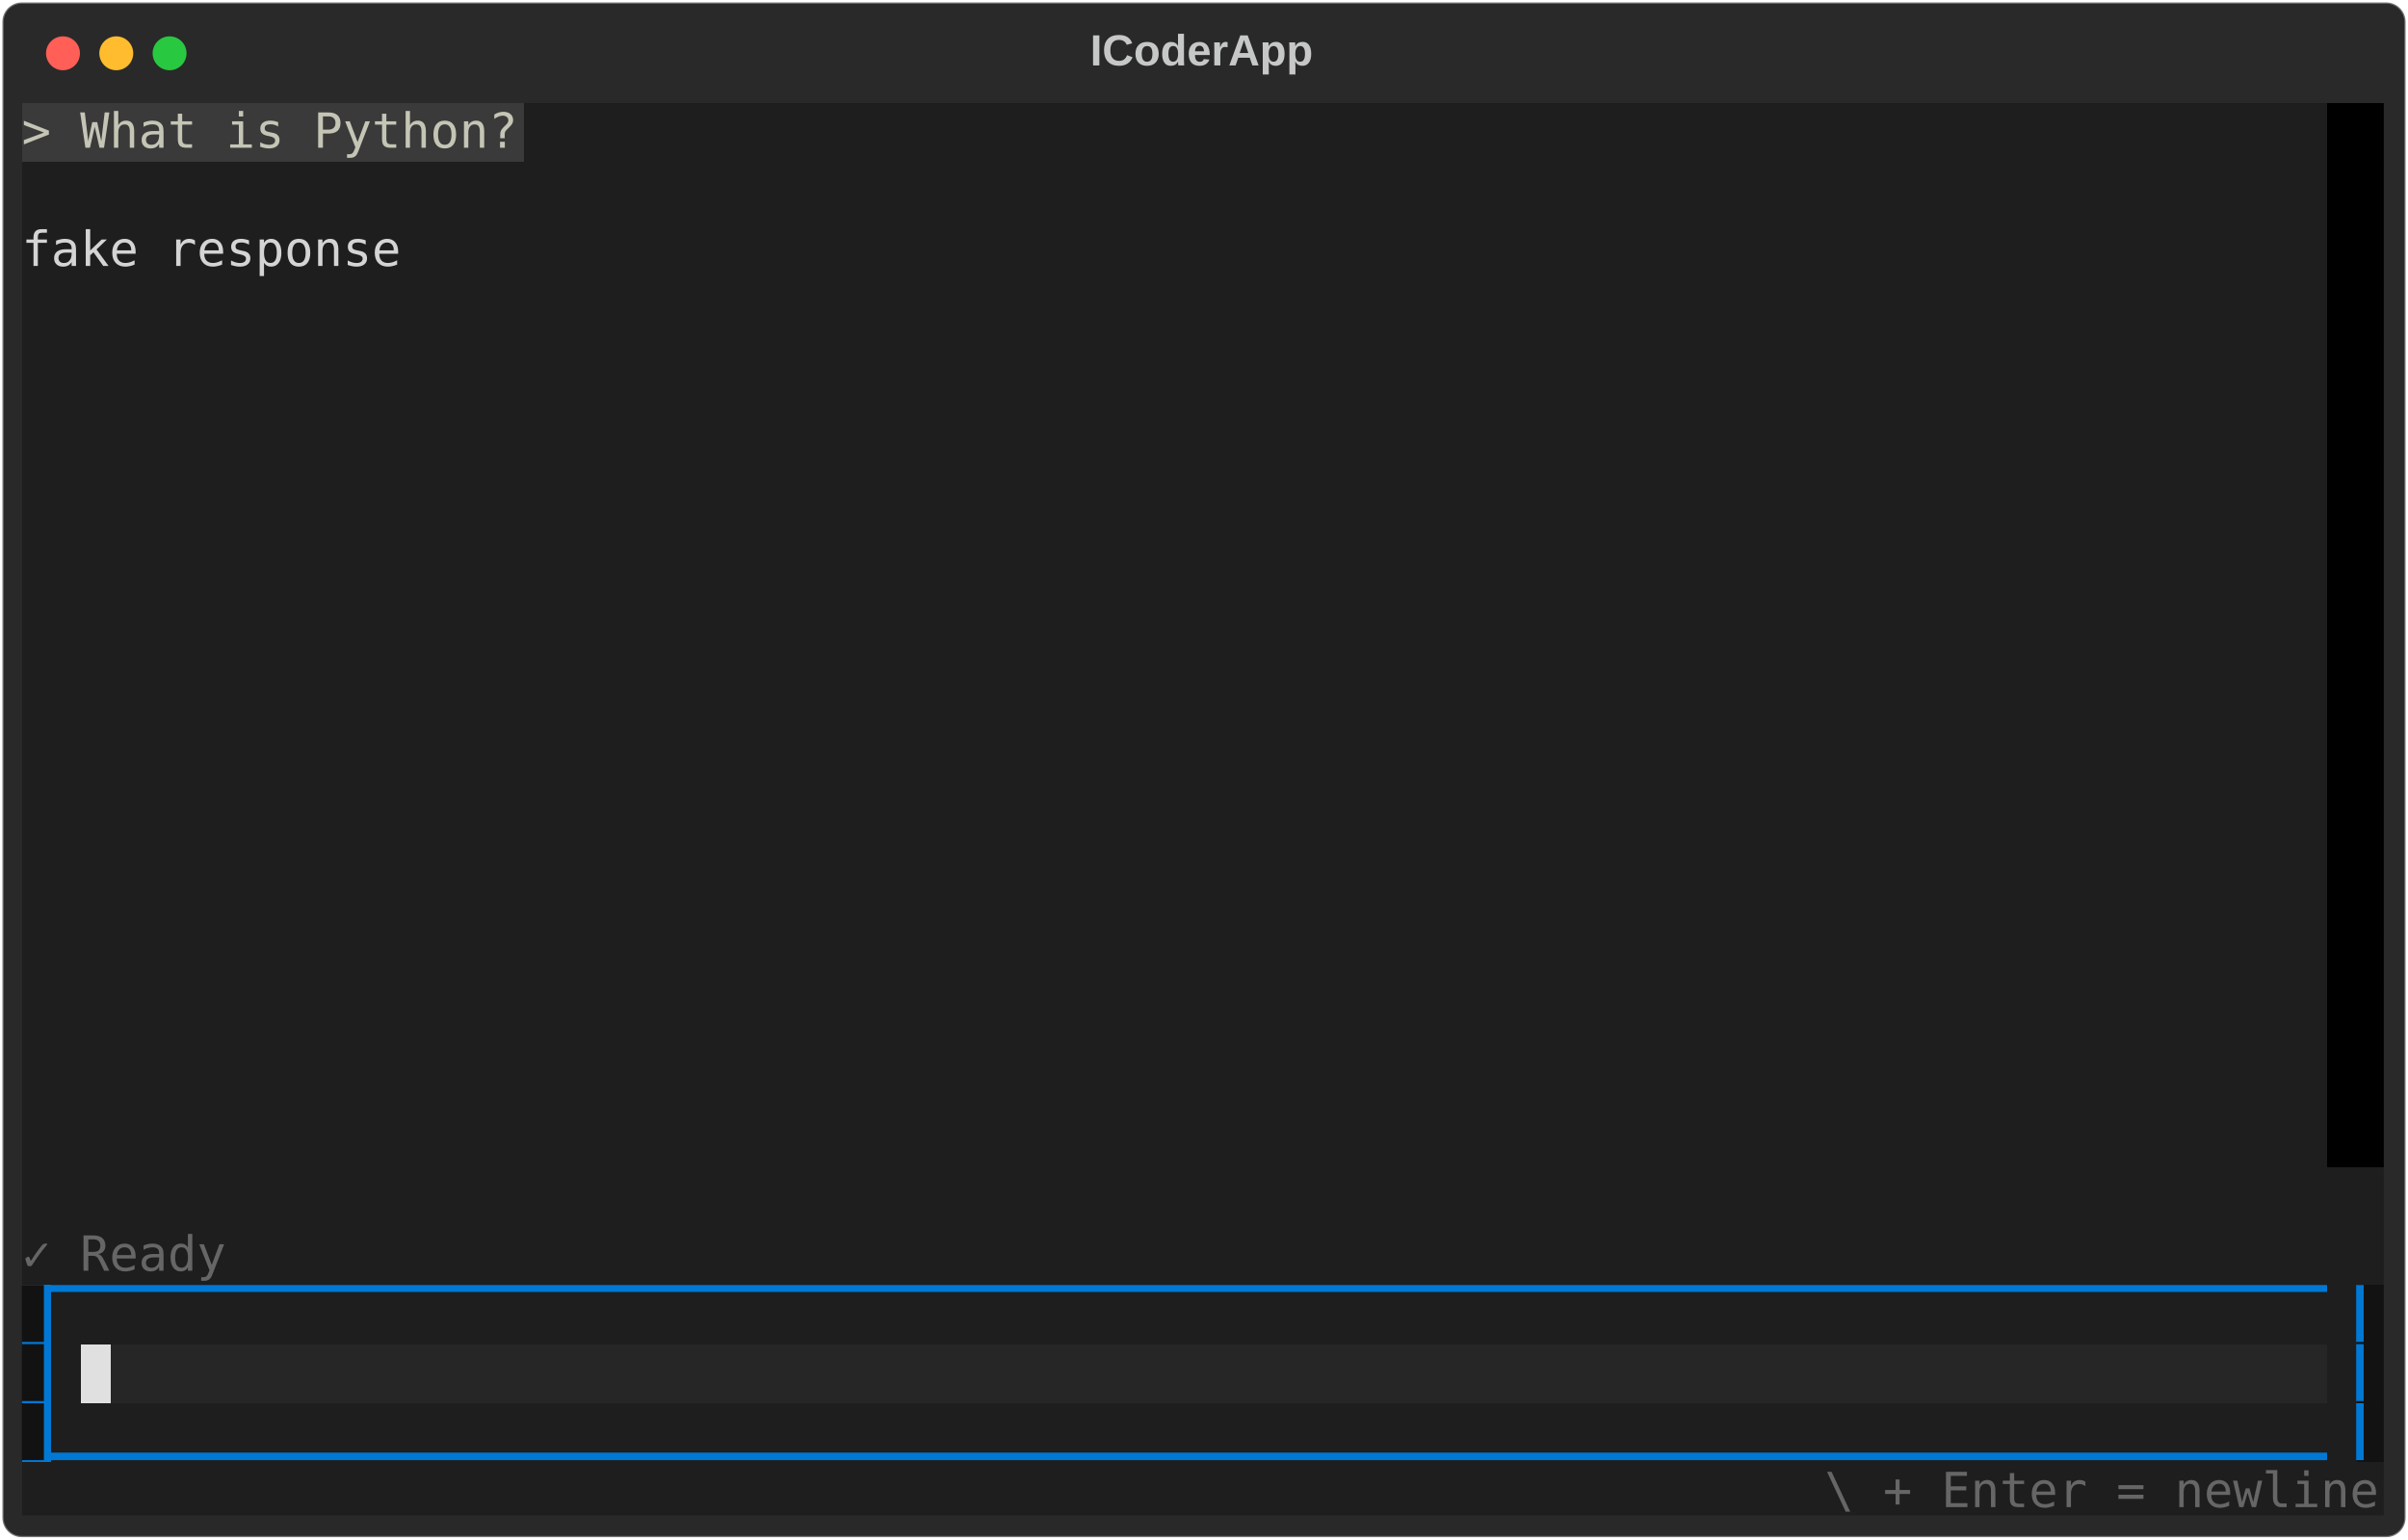
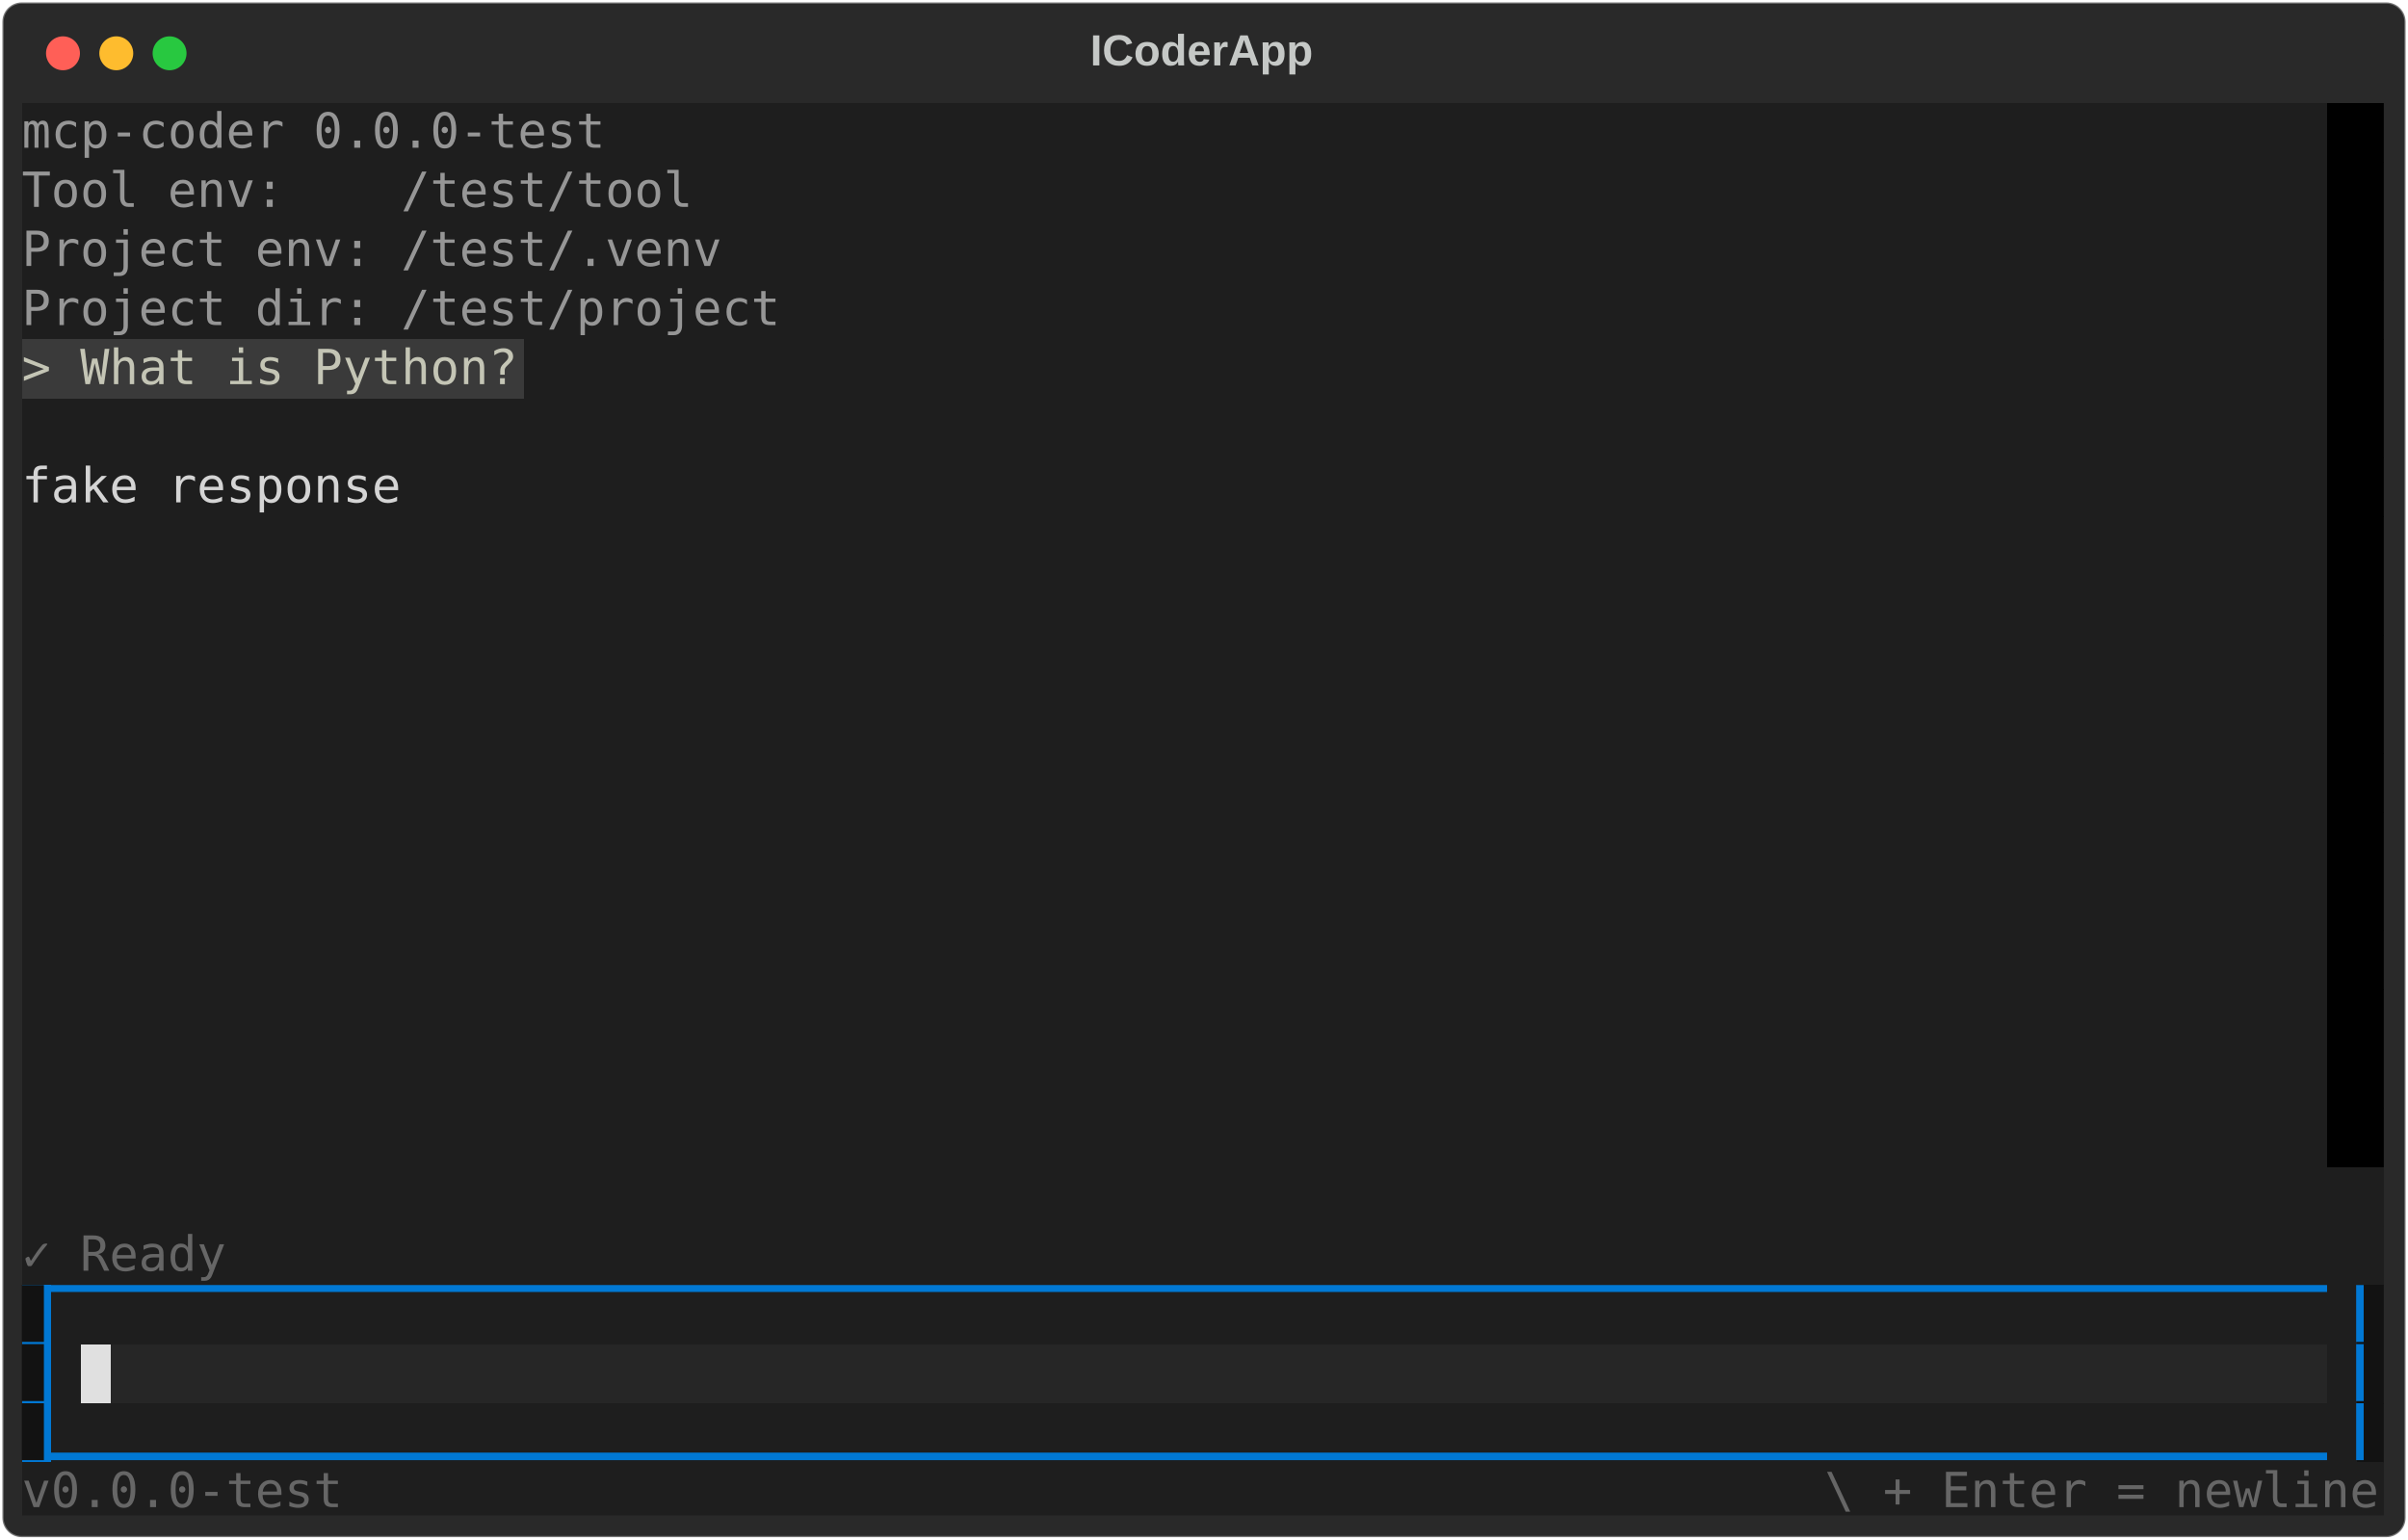
<svg xmlns="http://www.w3.org/2000/svg" class="rich-terminal" viewBox="0 0 994 635.6">
  <style>

    @font-face {
        font-family: "Fira Code";
        src: local("FiraCode-Regular"),
                url("https://cdnjs.cloudflare.com/ajax/libs/firacode/6.2.0/woff2/FiraCode-Regular.woff2") format("woff2"),
                url("https://cdnjs.cloudflare.com/ajax/libs/firacode/6.2.0/woff/FiraCode-Regular.woff") format("woff");
        font-style: normal;
        font-weight: 400;
    }
    @font-face {
        font-family: "Fira Code";
        src: local("FiraCode-Bold"),
                url("https://cdnjs.cloudflare.com/ajax/libs/firacode/6.2.0/woff2/FiraCode-Bold.woff2") format("woff2"),
                url("https://cdnjs.cloudflare.com/ajax/libs/firacode/6.2.0/woff/FiraCode-Bold.woff") format("woff");
        font-style: bold;
        font-weight: 700;
    }

    .terminal-matrix {
        font-family: Fira Code, monospace;
        font-size: 20px;
        line-height: 24.4px;
        font-variant-east-asian: full-width;
    }

    .terminal-title {
        font-size: 18px;
        font-weight: bold;
        font-family: arial;
    }

-     .terminal-r1 { fill: #c4c5b5 }
+     .terminal-r1 { fill: #969696 }
.terminal-r2 { fill: #d4d4d4 }
.terminal-r3 { fill: #c5c8c6 }
- .terminal-r4 { fill: #666666 }
- .terminal-r5 { fill: #121212 }
- .terminal-r6 { fill: #0178d4 }
+ .terminal-r4 { fill: #c4c5b5 }
+ .terminal-r5 { fill: #666666 }
+ .terminal-r6 { fill: #121212 }
+ .terminal-r7 { fill: #0178d4 }
    </style>
  <defs>
    <clipPath id="terminal-clip-terminal">
      <rect x="0" y="0" width="975.0" height="584.6" />
    </clipPath>
    <clipPath id="terminal-line-0">
      <rect x="0" y="1.5" width="976" height="24.65" />
    </clipPath>
    <clipPath id="terminal-line-1">
      <rect x="0" y="25.9" width="976" height="24.65" />
    </clipPath>
    <clipPath id="terminal-line-2">
      <rect x="0" y="50.3" width="976" height="24.65" />
    </clipPath>
    <clipPath id="terminal-line-3">
      <rect x="0" y="74.7" width="976" height="24.65" />
    </clipPath>
    <clipPath id="terminal-line-4">
      <rect x="0" y="99.1" width="976" height="24.65" />
    </clipPath>
    <clipPath id="terminal-line-5">
      <rect x="0" y="123.5" width="976" height="24.65" />
    </clipPath>
    <clipPath id="terminal-line-6">
      <rect x="0" y="147.9" width="976" height="24.65" />
    </clipPath>
    <clipPath id="terminal-line-7">
      <rect x="0" y="172.3" width="976" height="24.65" />
    </clipPath>
    <clipPath id="terminal-line-8">
      <rect x="0" y="196.7" width="976" height="24.65" />
    </clipPath>
    <clipPath id="terminal-line-9">
      <rect x="0" y="221.1" width="976" height="24.65" />
    </clipPath>
    <clipPath id="terminal-line-10">
      <rect x="0" y="245.5" width="976" height="24.65" />
    </clipPath>
    <clipPath id="terminal-line-11">
      <rect x="0" y="269.9" width="976" height="24.65" />
    </clipPath>
    <clipPath id="terminal-line-12">
      <rect x="0" y="294.3" width="976" height="24.65" />
    </clipPath>
    <clipPath id="terminal-line-13">
      <rect x="0" y="318.7" width="976" height="24.65" />
    </clipPath>
    <clipPath id="terminal-line-14">
      <rect x="0" y="343.1" width="976" height="24.65" />
    </clipPath>
    <clipPath id="terminal-line-15">
      <rect x="0" y="367.5" width="976" height="24.65" />
    </clipPath>
    <clipPath id="terminal-line-16">
      <rect x="0" y="391.9" width="976" height="24.65" />
    </clipPath>
    <clipPath id="terminal-line-17">
      <rect x="0" y="416.3" width="976" height="24.65" />
    </clipPath>
    <clipPath id="terminal-line-18">
      <rect x="0" y="440.7" width="976" height="24.65" />
    </clipPath>
    <clipPath id="terminal-line-19">
      <rect x="0" y="465.1" width="976" height="24.65" />
    </clipPath>
    <clipPath id="terminal-line-20">
      <rect x="0" y="489.5" width="976" height="24.65" />
    </clipPath>
    <clipPath id="terminal-line-21">
      <rect x="0" y="513.9" width="976" height="24.65" />
    </clipPath>
    <clipPath id="terminal-line-22">
      <rect x="0" y="538.3" width="976" height="24.65" />
    </clipPath>
  </defs>
  <rect fill="#292929" stroke="rgba(255,255,255,0.35)" stroke-width="1" x="1" y="1" width="992" height="633.6" rx="8" />
  <text class="terminal-title" fill="#c5c8c6" text-anchor="middle" x="496" y="27">ICoderApp</text>
  <g transform="translate(26,22)">
    <circle cx="0" cy="0" r="7" fill="#ff5f57" />
    <circle cx="22" cy="0" r="7" fill="#febc2e" />
    <circle cx="44" cy="0" r="7" fill="#28c840" />
  </g>
  <g transform="translate(9, 41)" clip-path="url(#terminal-clip-terminal)">
-     <rect fill="#3a3a3a" x="0" y="1.5" width="207.4" height="24.65" shape-rendering="crispEdges" />
-     <rect fill="#1e1e1e" x="207.4" y="1.5" width="744.2" height="24.65" shape-rendering="crispEdges" />
+     <rect fill="#1e1e1e" x="0" y="1.5" width="244" height="24.65" shape-rendering="crispEdges" />
+     <rect fill="#1e1e1e" x="244" y="1.5" width="707.6" height="24.65" shape-rendering="crispEdges" />
    <rect fill="#000000" x="951.6" y="1.5" width="24.4" height="24.65" shape-rendering="crispEdges" />
-     <rect fill="#1e1e1e" x="0" y="25.9" width="951.6" height="24.65" shape-rendering="crispEdges" />
+     <rect fill="#1e1e1e" x="0" y="25.9" width="280.6" height="24.65" shape-rendering="crispEdges" />
+     <rect fill="#1e1e1e" x="280.6" y="25.9" width="671" height="24.65" shape-rendering="crispEdges" />
    <rect fill="#000000" x="951.6" y="25.9" width="24.4" height="24.65" shape-rendering="crispEdges" />
-     <rect fill="#1e1e1e" x="0" y="50.3" width="951.6" height="24.65" shape-rendering="crispEdges" />
+     <rect fill="#1e1e1e" x="0" y="50.3" width="292.8" height="24.65" shape-rendering="crispEdges" />
+     <rect fill="#1e1e1e" x="292.8" y="50.3" width="658.8" height="24.65" shape-rendering="crispEdges" />
    <rect fill="#000000" x="951.6" y="50.3" width="24.4" height="24.65" shape-rendering="crispEdges" />
-     <rect fill="#1e1e1e" x="0" y="74.7" width="951.6" height="24.65" shape-rendering="crispEdges" />
+     <rect fill="#1e1e1e" x="0" y="74.7" width="317.2" height="24.65" shape-rendering="crispEdges" />
+     <rect fill="#1e1e1e" x="317.2" y="74.7" width="634.4" height="24.65" shape-rendering="crispEdges" />
    <rect fill="#000000" x="951.6" y="74.7" width="24.4" height="24.65" shape-rendering="crispEdges" />
-     <rect fill="#1e1e1e" x="0" y="99.1" width="951.6" height="24.65" shape-rendering="crispEdges" />
+     <rect fill="#3a3a3a" x="0" y="99.1" width="207.4" height="24.65" shape-rendering="crispEdges" />
+     <rect fill="#1e1e1e" x="207.4" y="99.1" width="744.2" height="24.65" shape-rendering="crispEdges" />
    <rect fill="#000000" x="951.6" y="99.1" width="24.4" height="24.65" shape-rendering="crispEdges" />
    <rect fill="#1e1e1e" x="0" y="123.5" width="951.6" height="24.65" shape-rendering="crispEdges" />
    <rect fill="#000000" x="951.6" y="123.5" width="24.4" height="24.65" shape-rendering="crispEdges" />
    <rect fill="#1e1e1e" x="0" y="147.9" width="951.6" height="24.65" shape-rendering="crispEdges" />
    <rect fill="#000000" x="951.6" y="147.9" width="24.4" height="24.65" shape-rendering="crispEdges" />
    <rect fill="#1e1e1e" x="0" y="172.3" width="951.6" height="24.65" shape-rendering="crispEdges" />
    <rect fill="#000000" x="951.6" y="172.3" width="24.4" height="24.65" shape-rendering="crispEdges" />
    <rect fill="#1e1e1e" x="0" y="196.7" width="951.6" height="24.65" shape-rendering="crispEdges" />
    <rect fill="#000000" x="951.6" y="196.7" width="24.4" height="24.65" shape-rendering="crispEdges" />
    <rect fill="#1e1e1e" x="0" y="221.1" width="951.6" height="24.65" shape-rendering="crispEdges" />
    <rect fill="#000000" x="951.6" y="221.1" width="24.4" height="24.65" shape-rendering="crispEdges" />
    <rect fill="#1e1e1e" x="0" y="245.5" width="951.6" height="24.65" shape-rendering="crispEdges" />
    <rect fill="#000000" x="951.6" y="245.5" width="24.4" height="24.65" shape-rendering="crispEdges" />
    <rect fill="#1e1e1e" x="0" y="269.9" width="951.6" height="24.65" shape-rendering="crispEdges" />
    <rect fill="#000000" x="951.6" y="269.9" width="24.4" height="24.65" shape-rendering="crispEdges" />
    <rect fill="#1e1e1e" x="0" y="294.3" width="951.6" height="24.65" shape-rendering="crispEdges" />
    <rect fill="#000000" x="951.6" y="294.3" width="24.4" height="24.65" shape-rendering="crispEdges" />
    <rect fill="#1e1e1e" x="0" y="318.7" width="951.6" height="24.65" shape-rendering="crispEdges" />
    <rect fill="#000000" x="951.6" y="318.7" width="24.4" height="24.65" shape-rendering="crispEdges" />
    <rect fill="#1e1e1e" x="0" y="343.1" width="951.6" height="24.65" shape-rendering="crispEdges" />
    <rect fill="#000000" x="951.6" y="343.1" width="24.4" height="24.65" shape-rendering="crispEdges" />
    <rect fill="#1e1e1e" x="0" y="367.5" width="951.6" height="24.65" shape-rendering="crispEdges" />
    <rect fill="#000000" x="951.6" y="367.5" width="24.4" height="24.65" shape-rendering="crispEdges" />
    <rect fill="#1e1e1e" x="0" y="391.9" width="951.6" height="24.65" shape-rendering="crispEdges" />
    <rect fill="#000000" x="951.6" y="391.9" width="24.4" height="24.65" shape-rendering="crispEdges" />
    <rect fill="#1e1e1e" x="0" y="416.3" width="951.6" height="24.65" shape-rendering="crispEdges" />
    <rect fill="#000000" x="951.6" y="416.3" width="24.4" height="24.65" shape-rendering="crispEdges" />
    <rect fill="#1e1e1e" x="0" y="440.7" width="0" height="24.65" shape-rendering="crispEdges" />
    <rect fill="#1e1e1e" x="0" y="440.7" width="976" height="24.65" shape-rendering="crispEdges" />
    <rect fill="#1e1e1e" x="0" y="465.1" width="85.4" height="24.65" shape-rendering="crispEdges" />
    <rect fill="#1e1e1e" x="85.4" y="465.1" width="890.6" height="24.65" shape-rendering="crispEdges" />
    <rect fill="#0178d4" x="0" y="489.5" width="12.2" height="24.65" shape-rendering="crispEdges" />
    <rect fill="#1e1e1e" x="12.2" y="489.5" width="951.6" height="24.65" shape-rendering="crispEdges" />
    <rect fill="#121212" x="963.8" y="489.5" width="12.2" height="24.65" shape-rendering="crispEdges" />
    <rect fill="#0178d4" x="0" y="513.9" width="12.2" height="24.65" shape-rendering="crispEdges" />
    <rect fill="#1e1e1e" x="12.2" y="513.9" width="12.2" height="24.65" shape-rendering="crispEdges" />
    <rect fill="#e0e0e0" x="24.4" y="513.9" width="12.2" height="24.65" shape-rendering="crispEdges" />
    <rect fill="#262626" x="36.6" y="513.9" width="915" height="24.65" shape-rendering="crispEdges" />
    <rect fill="#1e1e1e" x="951.6" y="513.9" width="12.2" height="24.65" shape-rendering="crispEdges" />
    <rect fill="#121212" x="963.8" y="513.9" width="12.2" height="24.65" shape-rendering="crispEdges" />
    <rect fill="#0178d4" x="0" y="538.3" width="12.2" height="24.65" shape-rendering="crispEdges" />
    <rect fill="#1e1e1e" x="12.2" y="538.3" width="951.6" height="24.65" shape-rendering="crispEdges" />
    <rect fill="#121212" x="963.8" y="538.3" width="12.2" height="24.65" shape-rendering="crispEdges" />
-     <rect fill="#1e1e1e" x="0" y="562.7" width="744.2" height="24.65" shape-rendering="crispEdges" />
+     <rect fill="#1e1e1e" x="0" y="562.7" width="134.2" height="24.65" shape-rendering="crispEdges" />
+     <rect fill="#1e1e1e" x="134.2" y="562.7" width="610" height="24.65" shape-rendering="crispEdges" />
    <rect fill="#1e1e1e" x="744.2" y="562.7" width="231.8" height="24.65" shape-rendering="crispEdges" />
    <g class="terminal-matrix">
-       <text class="terminal-r1" x="0" y="20" textLength="207.4" clip-path="url(#terminal-line-0)">&gt; What is Python?</text>
+       <text class="terminal-r1" x="0" y="20" textLength="244" clip-path="url(#terminal-line-0)">mcp-coder 0.0.0-test</text>
      <text class="terminal-r3" x="976" y="20" textLength="12.2" clip-path="url(#terminal-line-0)">
</text>
+       <text class="terminal-r1" x="0" y="44.4" textLength="280.6" clip-path="url(#terminal-line-1)">Tool env:    /test/tool</text>
      <text class="terminal-r3" x="976" y="44.4" textLength="12.2" clip-path="url(#terminal-line-1)">
</text>
-       <text class="terminal-r2" x="0" y="68.8" textLength="951.6" clip-path="url(#terminal-line-2)">fake response                                                                 </text>
+       <text class="terminal-r1" x="0" y="68.8" textLength="292.8" clip-path="url(#terminal-line-2)">Project env: /test/.venv</text>
      <text class="terminal-r3" x="976" y="68.8" textLength="12.2" clip-path="url(#terminal-line-2)">
</text>
+       <text class="terminal-r1" x="0" y="93.2" textLength="317.2" clip-path="url(#terminal-line-3)">Project dir: /test/project</text>
      <text class="terminal-r3" x="976" y="93.2" textLength="12.2" clip-path="url(#terminal-line-3)">
</text>
+       <text class="terminal-r4" x="0" y="117.6" textLength="207.4" clip-path="url(#terminal-line-4)">&gt; What is Python?</text>
      <text class="terminal-r3" x="976" y="117.6" textLength="12.2" clip-path="url(#terminal-line-4)">
</text>
      <text class="terminal-r3" x="976" y="142" textLength="12.2" clip-path="url(#terminal-line-5)">
</text>
+       <text class="terminal-r2" x="0" y="166.4" textLength="951.6" clip-path="url(#terminal-line-6)">fake response                                                                 </text>
      <text class="terminal-r3" x="976" y="166.4" textLength="12.2" clip-path="url(#terminal-line-6)">
</text>
      <text class="terminal-r3" x="976" y="190.8" textLength="12.2" clip-path="url(#terminal-line-7)">
</text>
      <text class="terminal-r3" x="976" y="215.2" textLength="12.2" clip-path="url(#terminal-line-8)">
</text>
      <text class="terminal-r3" x="976" y="239.6" textLength="12.2" clip-path="url(#terminal-line-9)">
</text>
      <text class="terminal-r3" x="976" y="264" textLength="12.2" clip-path="url(#terminal-line-10)">
</text>
      <text class="terminal-r3" x="976" y="288.4" textLength="12.2" clip-path="url(#terminal-line-11)">
</text>
      <text class="terminal-r3" x="976" y="312.8" textLength="12.2" clip-path="url(#terminal-line-12)">
</text>
      <text class="terminal-r3" x="976" y="337.2" textLength="12.2" clip-path="url(#terminal-line-13)">
</text>
      <text class="terminal-r3" x="976" y="361.6" textLength="12.2" clip-path="url(#terminal-line-14)">
</text>
      <text class="terminal-r3" x="976" y="386" textLength="12.2" clip-path="url(#terminal-line-15)">
</text>
      <text class="terminal-r3" x="976" y="410.4" textLength="12.2" clip-path="url(#terminal-line-16)">
</text>
      <text class="terminal-r3" x="976" y="434.8" textLength="12.2" clip-path="url(#terminal-line-17)">
</text>
      <text class="terminal-r3" x="976" y="459.2" textLength="12.2" clip-path="url(#terminal-line-18)">
</text>
-       <text class="terminal-r4" x="0" y="483.6" textLength="85.4" clip-path="url(#terminal-line-19)">✓ Ready</text>
+       <text class="terminal-r5" x="0" y="483.6" textLength="85.4" clip-path="url(#terminal-line-19)">✓ Ready</text>
      <text class="terminal-r3" x="976" y="483.6" textLength="12.2" clip-path="url(#terminal-line-19)">
</text>
-       <text class="terminal-r5" x="0" y="508" textLength="12.2" clip-path="url(#terminal-line-20)">▊</text>
-       <text class="terminal-r6" x="12.2" y="508" textLength="951.6" clip-path="url(#terminal-line-20)">▔▔▔▔▔▔▔▔▔▔▔▔▔▔▔▔▔▔▔▔▔▔▔▔▔▔▔▔▔▔▔▔▔▔▔▔▔▔▔▔▔▔▔▔▔▔▔▔▔▔▔▔▔▔▔▔▔▔▔▔▔▔▔▔▔▔▔▔▔▔▔▔▔▔▔▔▔▔</text>
-       <text class="terminal-r6" x="963.8" y="508" textLength="12.2" clip-path="url(#terminal-line-20)">▎</text>
+       <text class="terminal-r6" x="0" y="508" textLength="12.2" clip-path="url(#terminal-line-20)">▊</text>
+       <text class="terminal-r7" x="12.2" y="508" textLength="951.6" clip-path="url(#terminal-line-20)">▔▔▔▔▔▔▔▔▔▔▔▔▔▔▔▔▔▔▔▔▔▔▔▔▔▔▔▔▔▔▔▔▔▔▔▔▔▔▔▔▔▔▔▔▔▔▔▔▔▔▔▔▔▔▔▔▔▔▔▔▔▔▔▔▔▔▔▔▔▔▔▔▔▔▔▔▔▔</text>
+       <text class="terminal-r7" x="963.8" y="508" textLength="12.2" clip-path="url(#terminal-line-20)">▎</text>
      <text class="terminal-r3" x="976" y="508" textLength="12.2" clip-path="url(#terminal-line-20)">
</text>
-       <text class="terminal-r5" x="0" y="532.4" textLength="12.2" clip-path="url(#terminal-line-21)">▊</text>
-       <text class="terminal-r6" x="963.8" y="532.4" textLength="12.2" clip-path="url(#terminal-line-21)">▎</text>
+       <text class="terminal-r6" x="0" y="532.4" textLength="12.2" clip-path="url(#terminal-line-21)">▊</text>
+       <text class="terminal-r7" x="963.8" y="532.4" textLength="12.2" clip-path="url(#terminal-line-21)">▎</text>
      <text class="terminal-r3" x="976" y="532.4" textLength="12.2" clip-path="url(#terminal-line-21)">
</text>
-       <text class="terminal-r5" x="0" y="556.8" textLength="12.2" clip-path="url(#terminal-line-22)">▊</text>
-       <text class="terminal-r6" x="12.2" y="556.8" textLength="951.6" clip-path="url(#terminal-line-22)">▁▁▁▁▁▁▁▁▁▁▁▁▁▁▁▁▁▁▁▁▁▁▁▁▁▁▁▁▁▁▁▁▁▁▁▁▁▁▁▁▁▁▁▁▁▁▁▁▁▁▁▁▁▁▁▁▁▁▁▁▁▁▁▁▁▁▁▁▁▁▁▁▁▁▁▁▁▁</text>
-       <text class="terminal-r6" x="963.8" y="556.8" textLength="12.2" clip-path="url(#terminal-line-22)">▎</text>
+       <text class="terminal-r6" x="0" y="556.8" textLength="12.2" clip-path="url(#terminal-line-22)">▊</text>
+       <text class="terminal-r7" x="12.2" y="556.8" textLength="951.6" clip-path="url(#terminal-line-22)">▁▁▁▁▁▁▁▁▁▁▁▁▁▁▁▁▁▁▁▁▁▁▁▁▁▁▁▁▁▁▁▁▁▁▁▁▁▁▁▁▁▁▁▁▁▁▁▁▁▁▁▁▁▁▁▁▁▁▁▁▁▁▁▁▁▁▁▁▁▁▁▁▁▁▁▁▁▁</text>
+       <text class="terminal-r7" x="963.8" y="556.8" textLength="12.2" clip-path="url(#terminal-line-22)">▎</text>
      <text class="terminal-r3" x="976" y="556.8" textLength="12.2" clip-path="url(#terminal-line-22)">
</text>
-       <text class="terminal-r4" x="744.2" y="581.2" textLength="231.8" clip-path="url(#terminal-line-23)">\ + Enter = newline</text>
+       <text class="terminal-r5" x="0" y="581.2" textLength="134.2" clip-path="url(#terminal-line-23)">v0.0.0-test</text>
+       <text class="terminal-r5" x="744.2" y="581.2" textLength="231.8" clip-path="url(#terminal-line-23)">\ + Enter = newline</text>
    </g>
  </g>
</svg>
